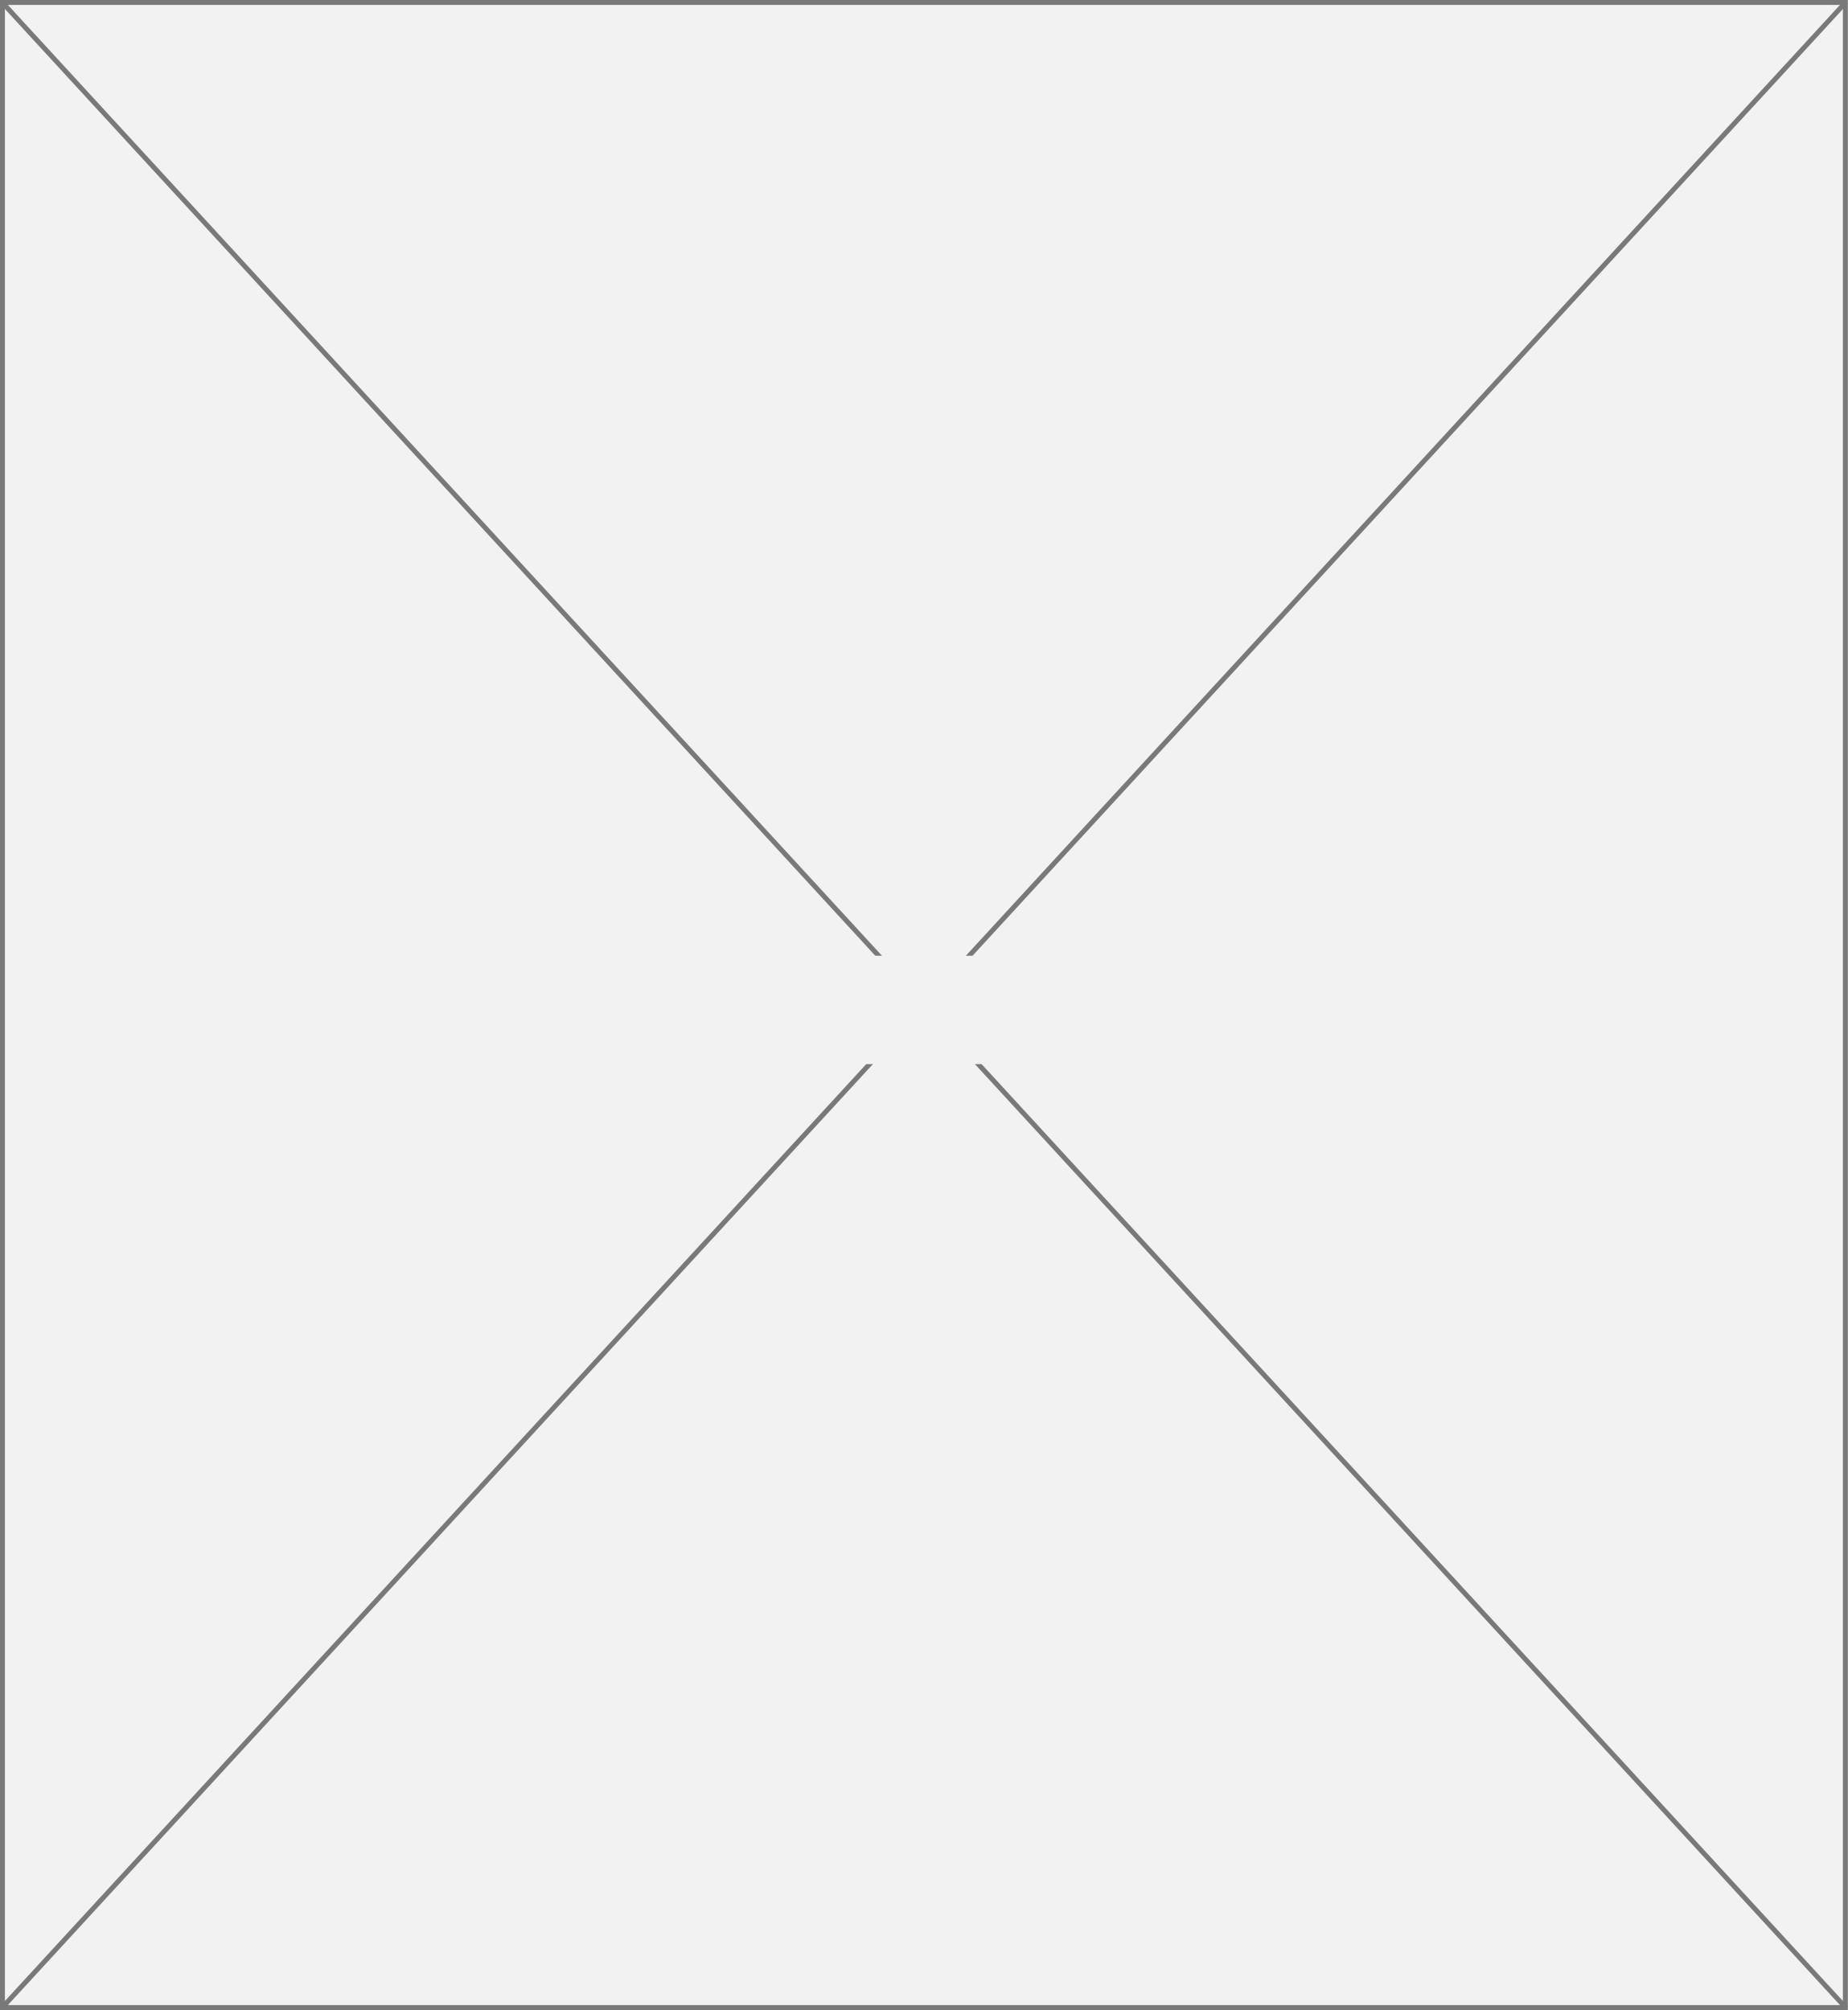
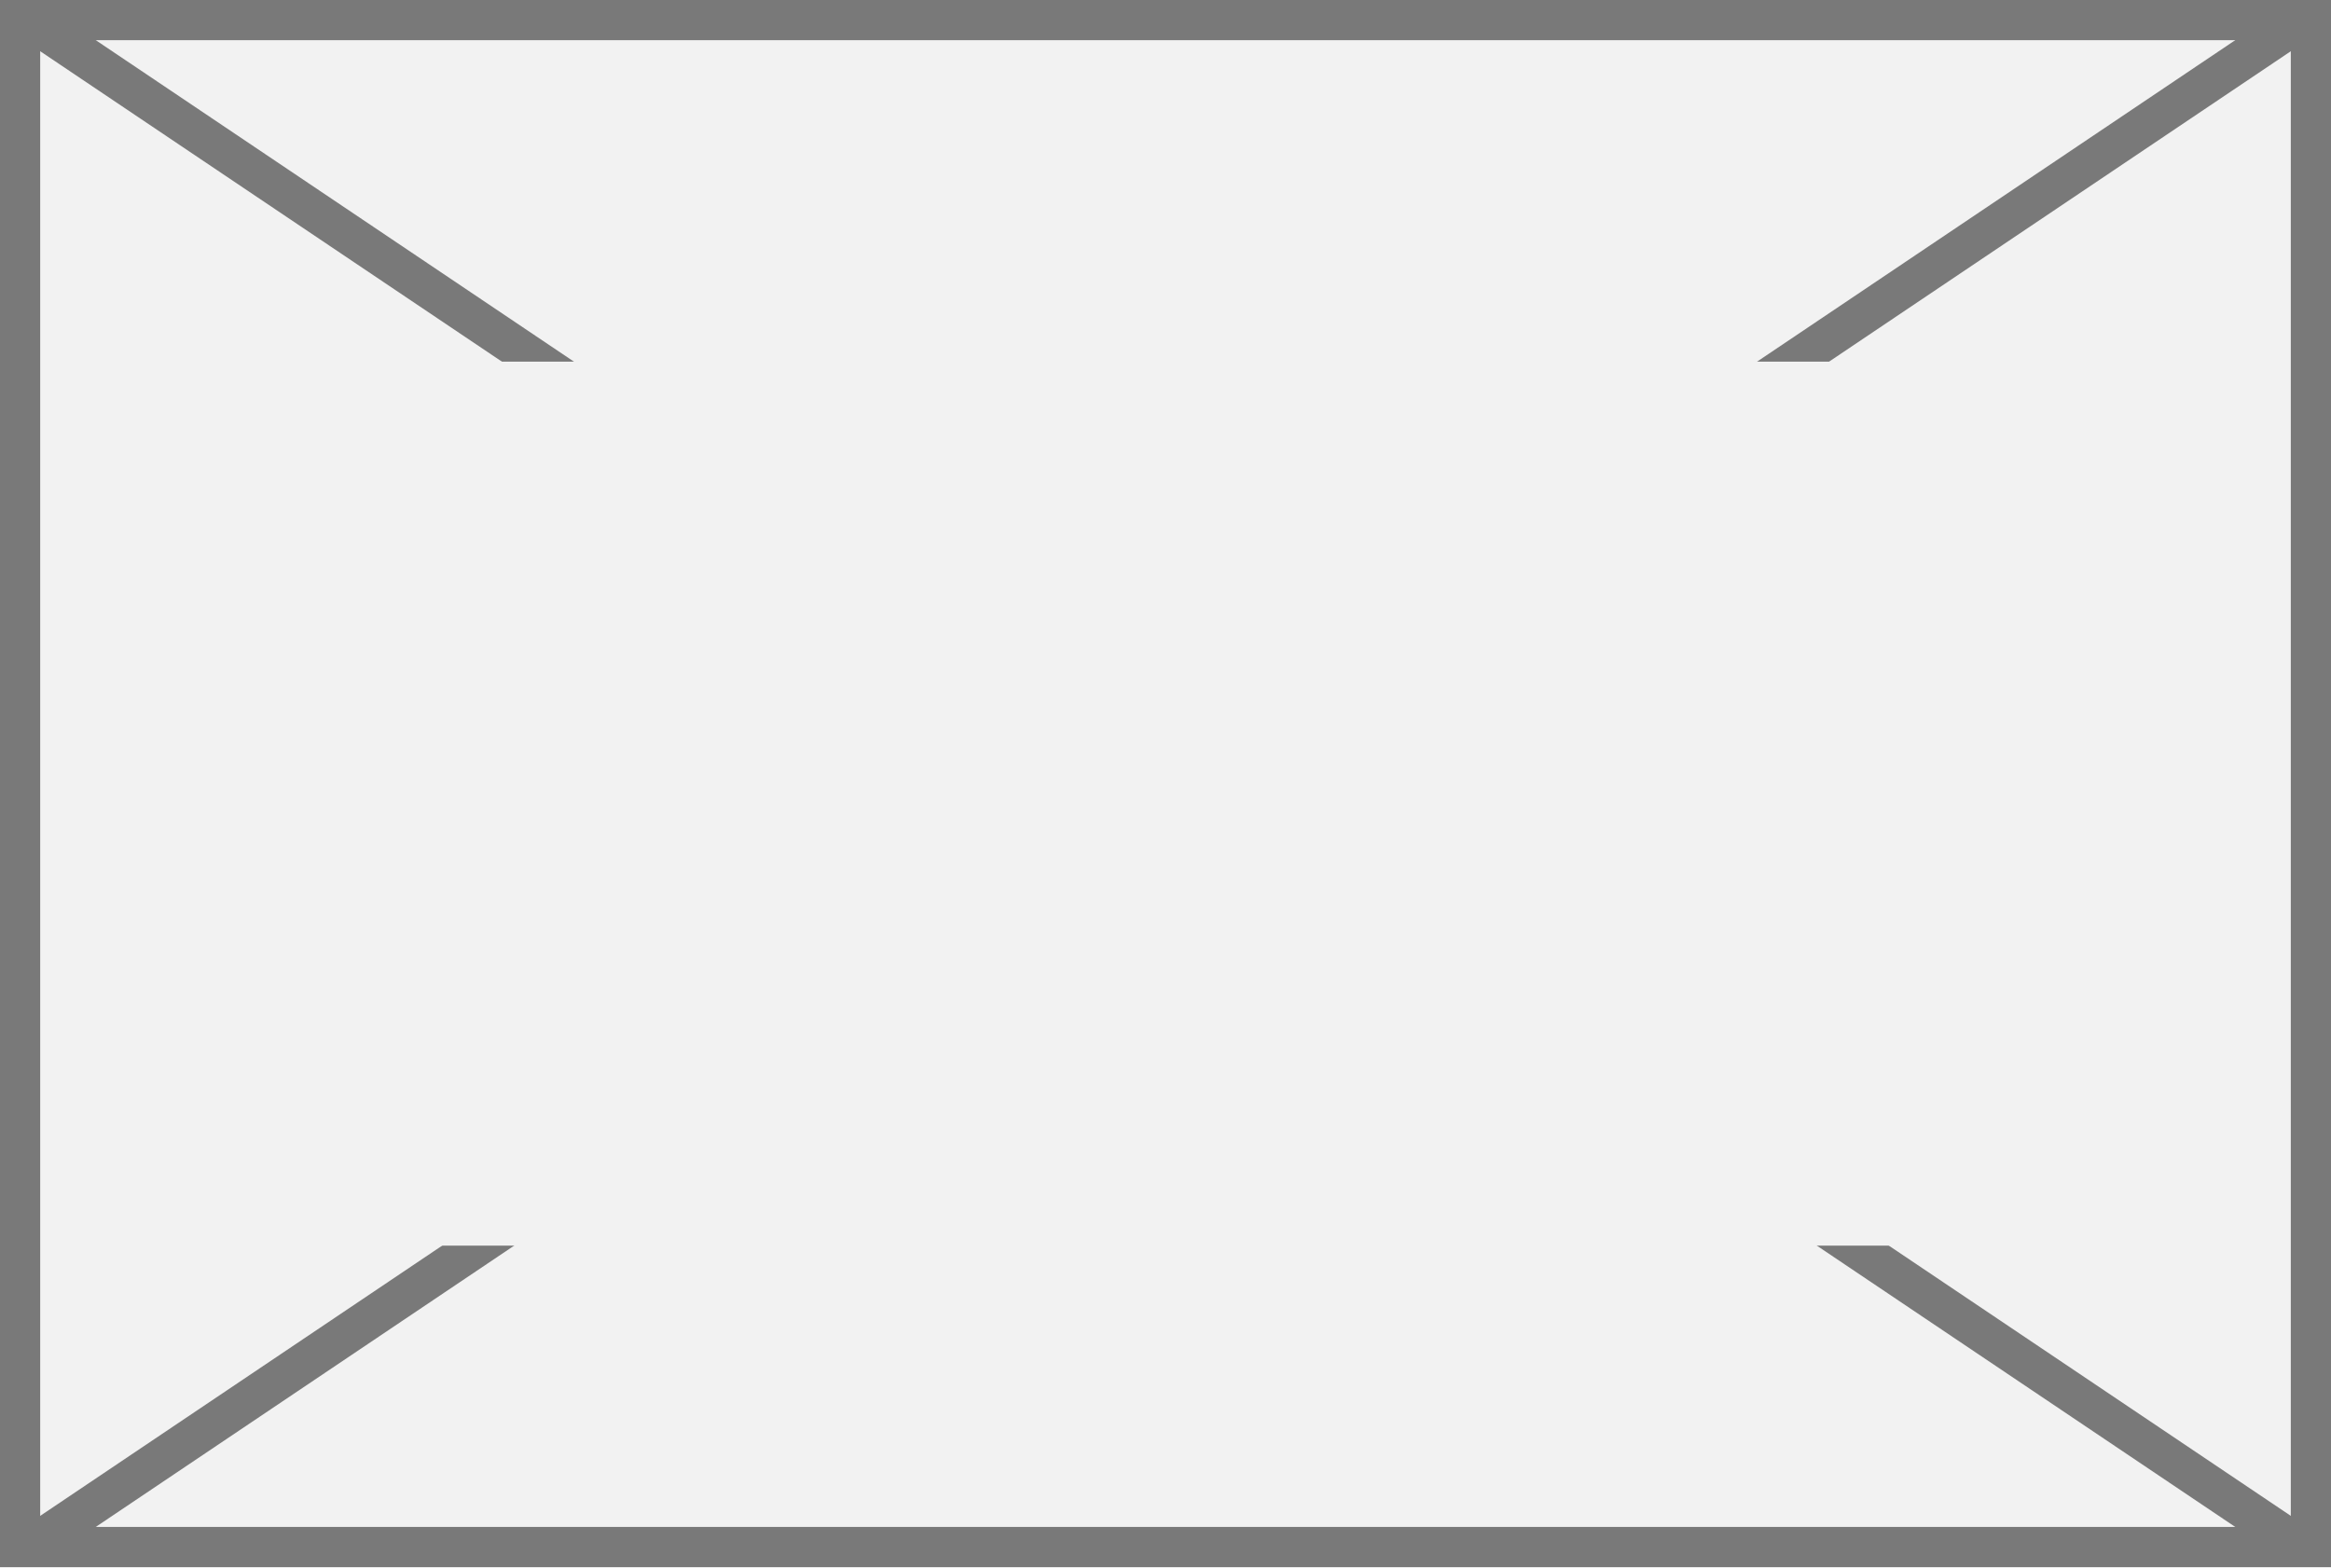
- <svg xmlns="http://www.w3.org/2000/svg" version="1.1" width="375px" height="408px">
+ <svg xmlns="http://www.w3.org/2000/svg" version="1.1" width="58px" height="39px">
  <defs>
-     <mask fill="white" id="clip858">
-       <path d="M 1885 682  L 1990 682  L 1990 704  L 1885 704  Z M 1749 488  L 2124 488  L 2124 896  L 1749 896  Z " fill-rule="evenodd" />
+     <mask fill="white" id="clip310">
+       <path d="M 2013.5 561  L 2066.5 561  L 2066.5 583  L 2013.5 583  Z M 2010 552  L 2068 552  L 2068 591  L 2010 591  Z " fill-rule="evenodd" />
    </mask>
  </defs>
-   <g transform="matrix(1 0 0 1 -1749 -488 )">
-     <path d="M 1749.5 488.5  L 2123.5 488.5  L 2123.5 895.5  L 1749.5 895.5  L 1749.5 488.5  Z " fill-rule="nonzero" fill="#f2f2f2" stroke="none" />
-     <path d="M 1749.5 488.5  L 2123.5 488.5  L 2123.5 895.5  L 1749.5 895.5  L 1749.5 488.5  Z " stroke-width="1" stroke="#797979" fill="none" />
-     <path d="M 1749.368 488.401  L 2123.632 895.599  M 2123.632 488.401  L 1749.368 895.599  " stroke-width="1" stroke="#797979" fill="none" mask="url(#clip858)" />
+   <g transform="matrix(1 0 0 1 -2010 -552 )">
+     <path d="M 2010.5 552.5  L 2067.5 552.5  L 2067.5 590.5  L 2010.5 590.5  L 2010.5 552.5  Z " fill-rule="nonzero" fill="#f2f2f2" stroke="none" />
+     <path d="M 2010.5 552.5  L 2067.5 552.5  L 2067.5 590.5  L 2010.5 590.5  L 2010.5 552.5  Z " stroke-width="1" stroke="#797979" fill="none" />
+     <path d="M 2010.617 552.415  L 2067.383 590.585  M 2067.383 552.415  L 2010.617 590.585  " stroke-width="1" stroke="#797979" fill="none" mask="url(#clip310)" />
  </g>
</svg>
